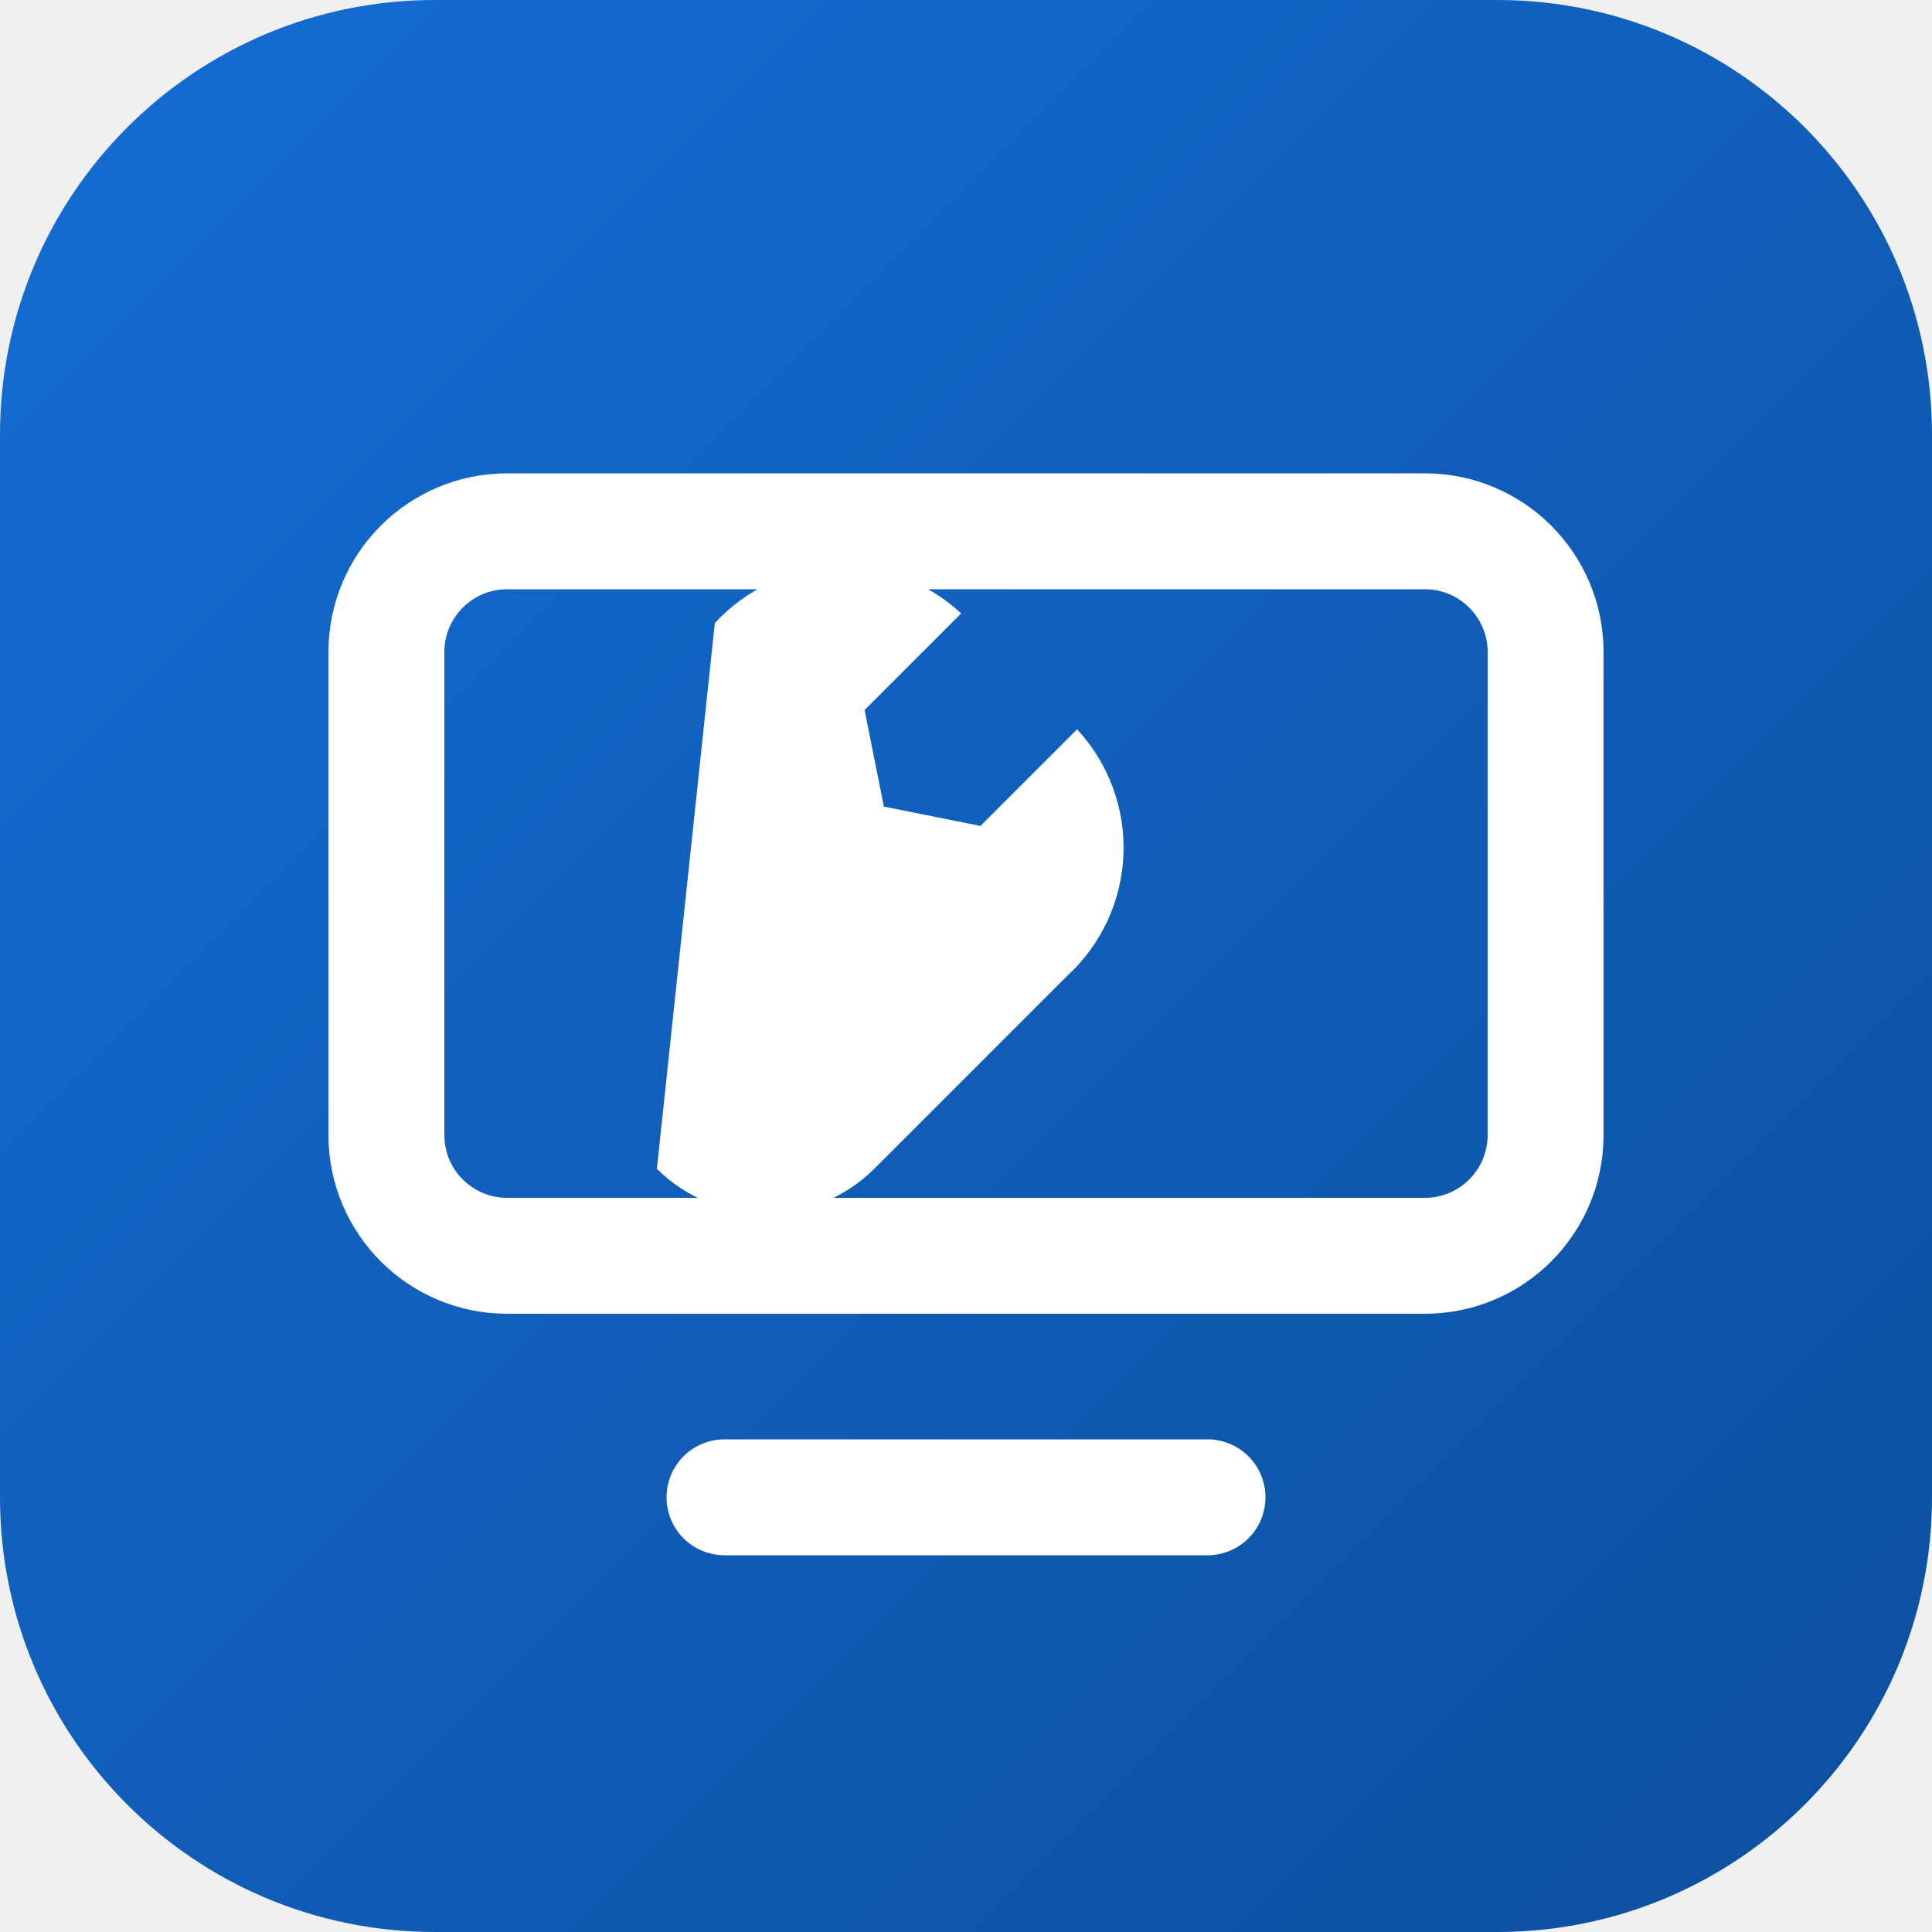
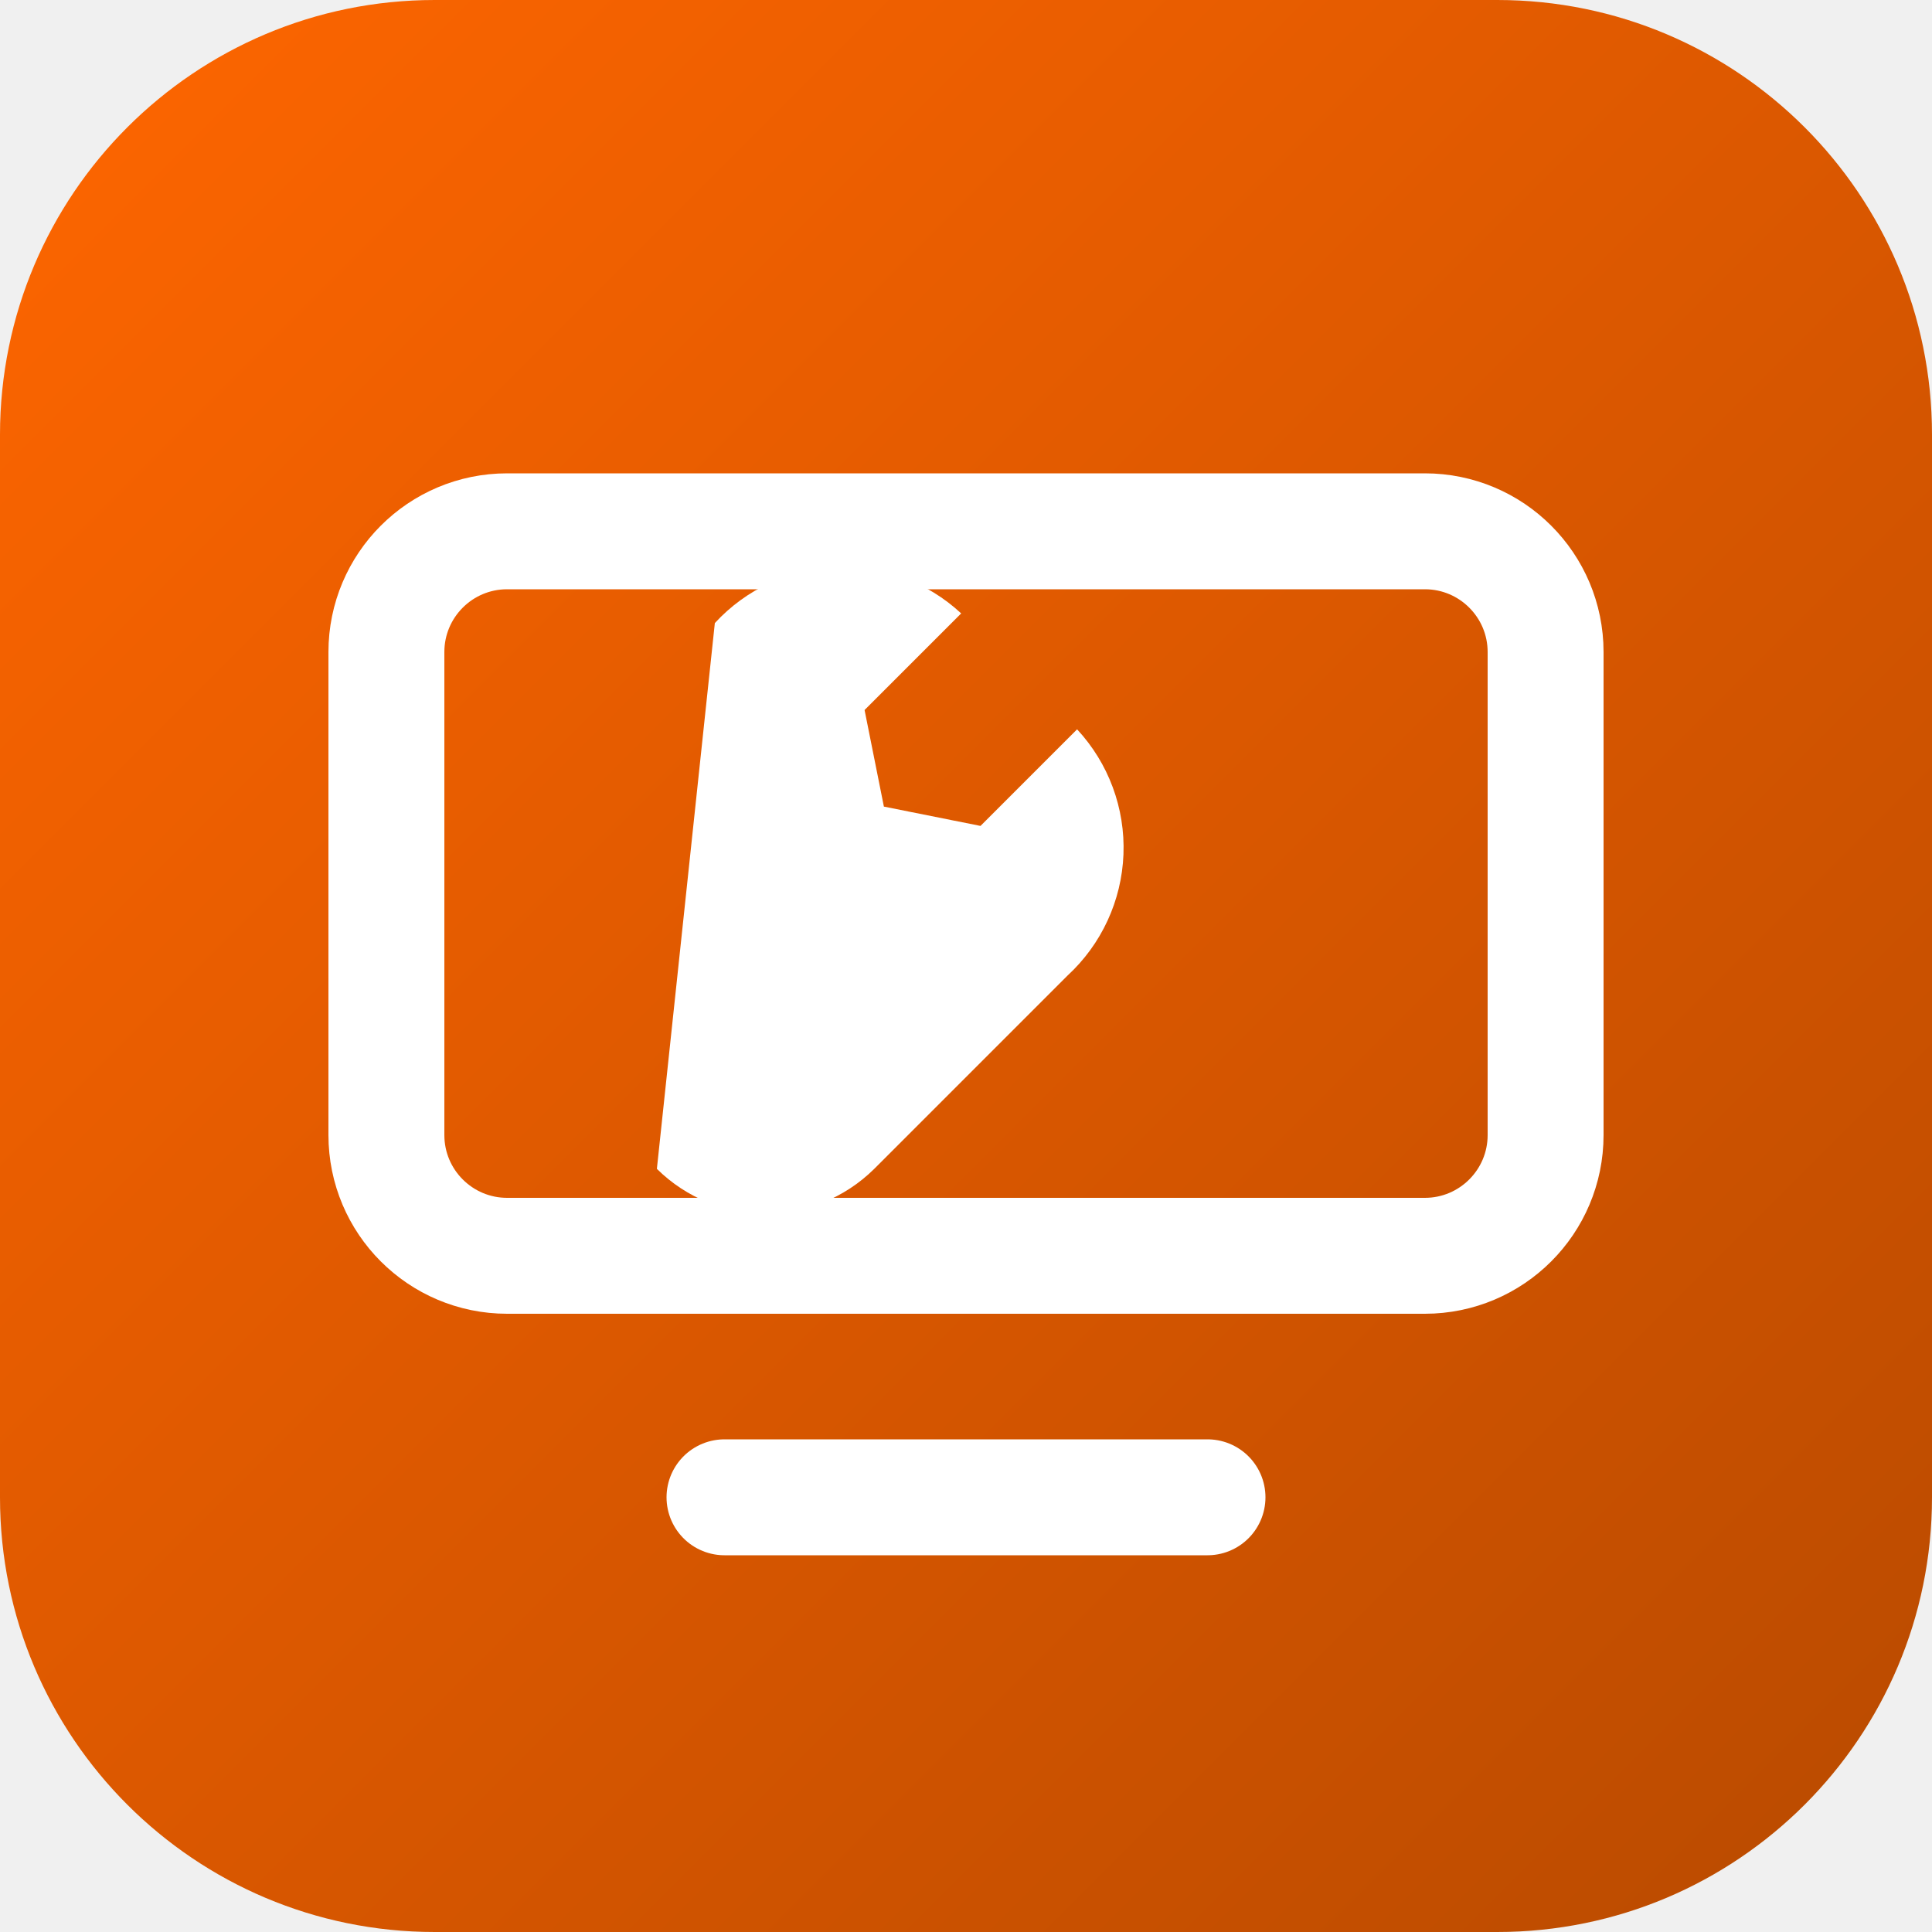
<svg xmlns="http://www.w3.org/2000/svg" viewBox="0 0 40 40" role="img" aria-label="Fix My Home Computer">
  <defs>
    <linearGradient id="fmh-mark" x1="0" y1="0" x2="1" y2="1">
-       <stop offset="0" stop-color="#146dd5" />
-       <stop offset="1" stop-color="#0c4f9e" />
+       <stop offset="0" stop-color="#ff6600" />
+       <stop offset="1" stop-color="#b84a00" />
    </linearGradient>
  </defs>
  <rect width="40" height="40" rx="9" fill="url(#fmh-mark)" />
  <rect x="8" y="11" width="24" height="15" rx="2.5" fill="none" stroke="#fff" stroke-width="2.4" />
  <path d="M15 31h10" stroke="#fff" stroke-width="2.4" stroke-linecap="round" />
  <path d="M13.6 24.2a3.2 3.2 0 0 0 4.5 0l4-4a3.6 3.6 0 0 0 .2-5.1l-2 2-2-.4-.4-2 2-2a3.6 3.6 0 0 0-5.1.2z" fill="#fff" />
</svg>
